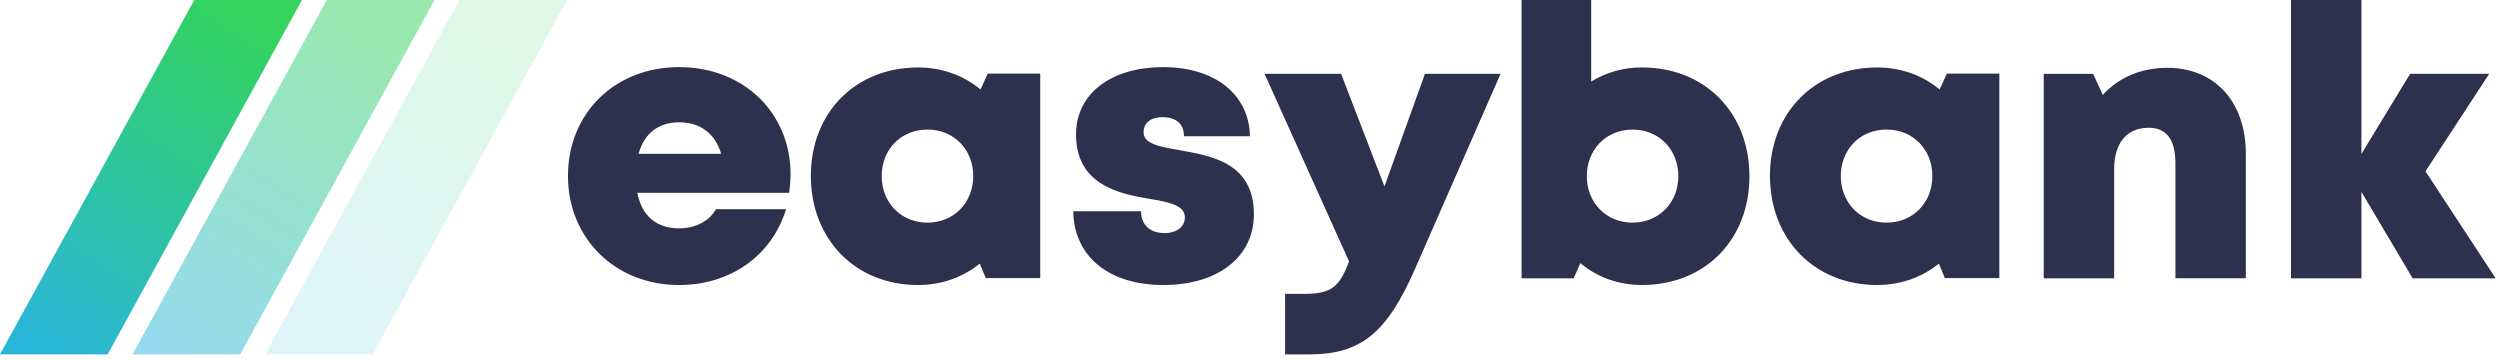
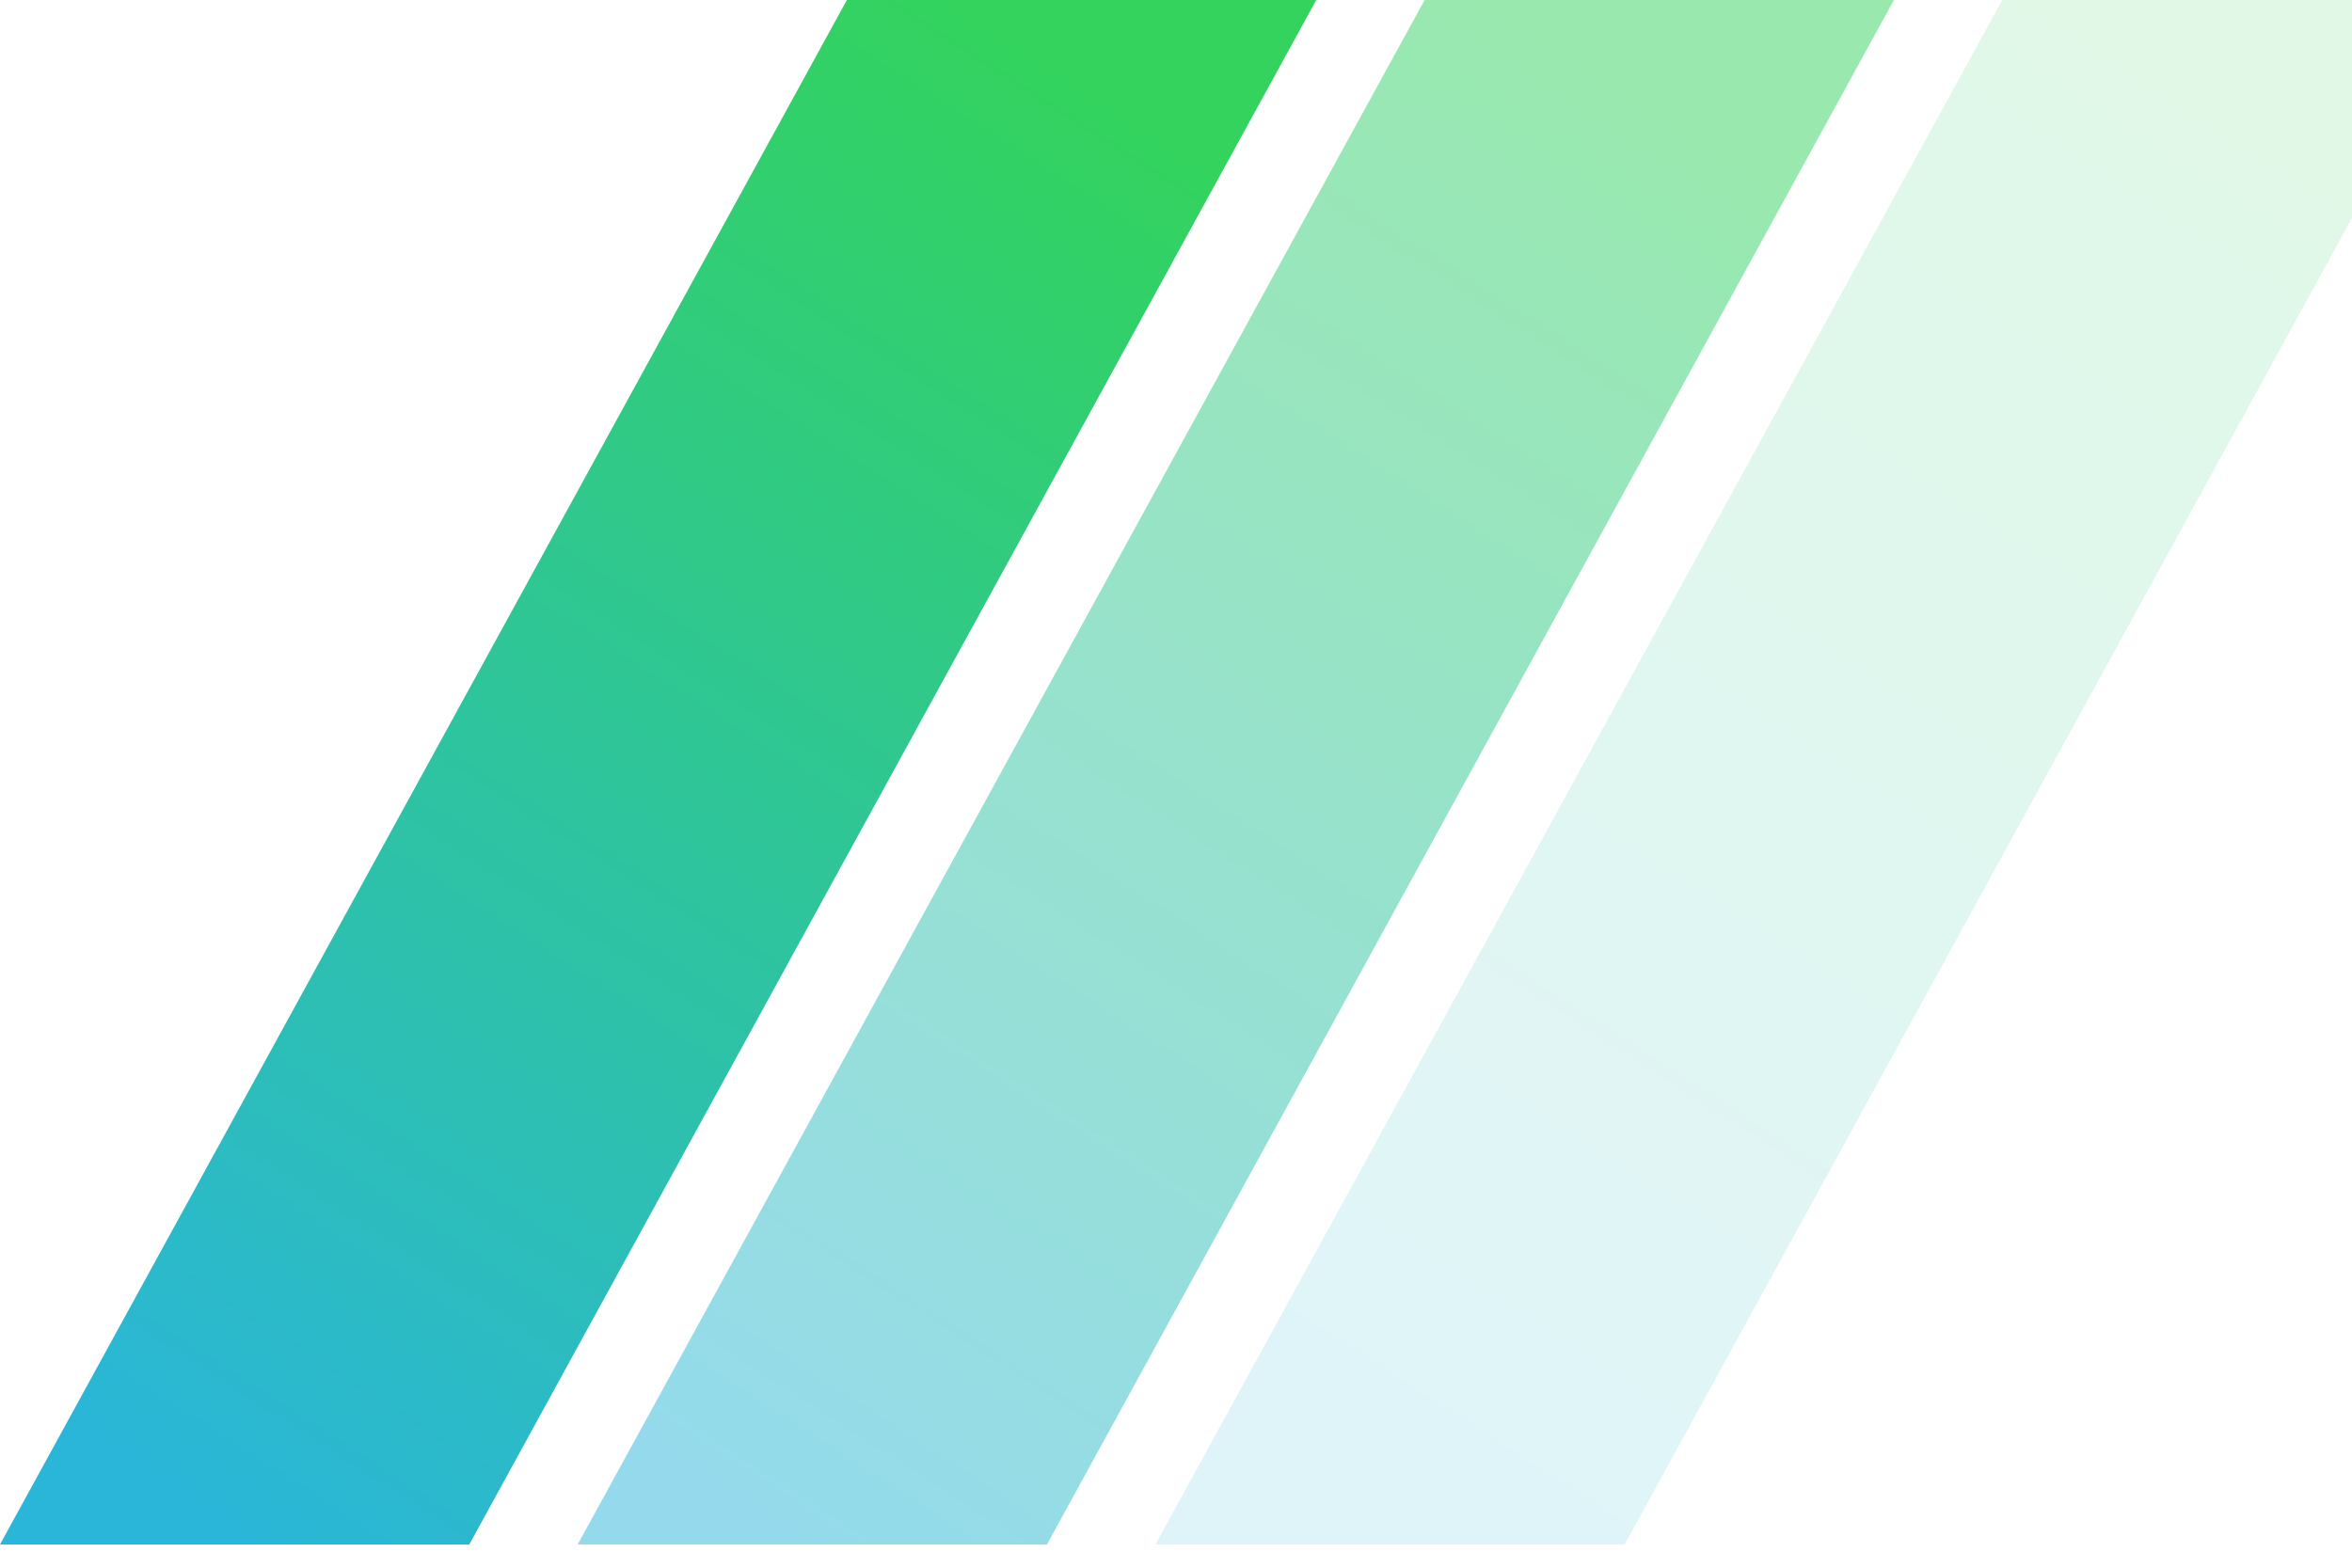
- <svg xmlns="http://www.w3.org/2000/svg" width="139" height="20">
+ <svg xmlns="http://www.w3.org/2000/svg" width="30" height="20">
  <defs>
    <linearGradient id="a" x1="72.195%" x2="17.503%" y1="0%" y2="100%">
      <stop offset="0%" stop-color="#33D35E" />
      <stop offset="100%" stop-color="#2AB6D9" />
    </linearGradient>
  </defs>
  <g fill="none" fill-rule="evenodd">
    <path fill="#2D314D" fill-rule="nonzero" d="M37.754 15.847c2.852 0 5.152-1.622 5.952-4.216h-3.897c-.376.665-1.14 1.066-2.055 1.066-1.237 0-2.065-.674-2.32-1.978h8.44c.051-.352.081-.694.081-1.037 0-3.335-2.537-5.95-6.201-5.95-3.568 0-6.175 2.564-6.175 6.049 0 3.473 2.628 6.066 6.175 6.066zm2.344-7.297h-4.596c.317-1.129 1.11-1.749 2.252-1.749 1.181 0 2 .613 2.344 1.75zm10.946 7.296c1.32 0 2.5-.434 3.43-1.188l.336.804h3.027V4.093h-2.919l-.4.88c-.94-.775-2.135-1.222-3.474-1.222-3.476 0-5.961 2.505-5.961 6.026 0 3.533 2.485 6.07 5.961 6.07zm.524-3.467c-1.467 0-2.545-1.108-2.545-2.593 0-1.475 1.069-2.583 2.545-2.583 1.466 0 2.544 1.108 2.544 2.583 0 1.485-1.078 2.593-2.544 2.593zm13.123 3.467c3.02 0 5.025-1.554 5.025-3.93 0-2.883-2.387-3.256-4.183-3.575-1.08-.193-1.95-.344-1.95-.99 0-.527.422-.838 1.05-.838.71 0 1.197.337 1.197 1.063h3.667c-.044-2.303-1.92-3.843-4.816-3.843-2.912 0-4.854 1.47-4.854 3.75 0 2.757 2.337 3.289 4.1 3.574 1.092.181 1.952.368 1.952 1.024 0 .587-.543.88-1.116.88-.742 0-1.32-.383-1.32-1.214h-3.77c.036 2.463 1.919 4.1 5.018 4.1zm8.1 3.858c2.936 0 4.344-1.257 5.877-4.736l4.764-10.863h-4.206l-2.249 6.263-2.412-6.263H70.31l4.698 10.43c-.53 1.414-.983 1.804-2.48 1.804H71.45v3.365h1.341zm18.504-3.858c3.5 0 5.973-2.515 5.973-6.048S94.796 3.75 91.295 3.75a5.332 5.332 0 00-2.825.784V0H84.6v15.474h2.897l.37-.844c.923.771 2.102 1.216 3.428 1.216zm-.523-3.467c-1.467 0-2.545-1.108-2.545-2.58 0-1.486 1.078-2.594 2.545-2.594 1.466 0 2.544 1.108 2.544 2.593 0 1.473-1.087 2.58-2.544 2.58zm13.598 3.467c1.32 0 2.5-.434 3.43-1.188l.336.804h3.027V4.093h-2.918l-.401.88c-.939-.775-2.135-1.222-3.474-1.222-3.476 0-5.96 2.505-5.96 6.026 0 3.533 2.484 6.07 5.96 6.07zm.524-3.467c-1.467 0-2.545-1.108-2.545-2.593 0-1.475 1.07-2.583 2.545-2.583 1.467 0 2.545 1.108 2.545 2.583 0 1.485-1.078 2.593-2.545 2.593zm12.653 3.095V9.403c0-1.447.702-2.3 1.923-2.3.986 0 1.483.657 1.483 1.98v6.39h3.915V8.543c0-2.897-1.733-4.773-4.373-4.773-1.47 0-2.733.565-3.58 1.508l-.537-1.172h-2.747v11.369h3.916zm13.748 0v-4.808l2.848 4.808h4.616l-3.902-5.95 3.543-5.419h-4.397l-2.708 4.454V0h-3.916v15.474h3.916z" />
    <g fill="url(#a)">
      <path d="M10.802 0L0 19.704h5.986L16.789 0z" />
      <path opacity=".5" d="M18.171 0L7.368 19.704h5.986L24.157 0z" />
      <path opacity=".15" d="M25.539 0L14.737 19.704h5.986L31.525 0z" />
    </g>
  </g>
</svg>
